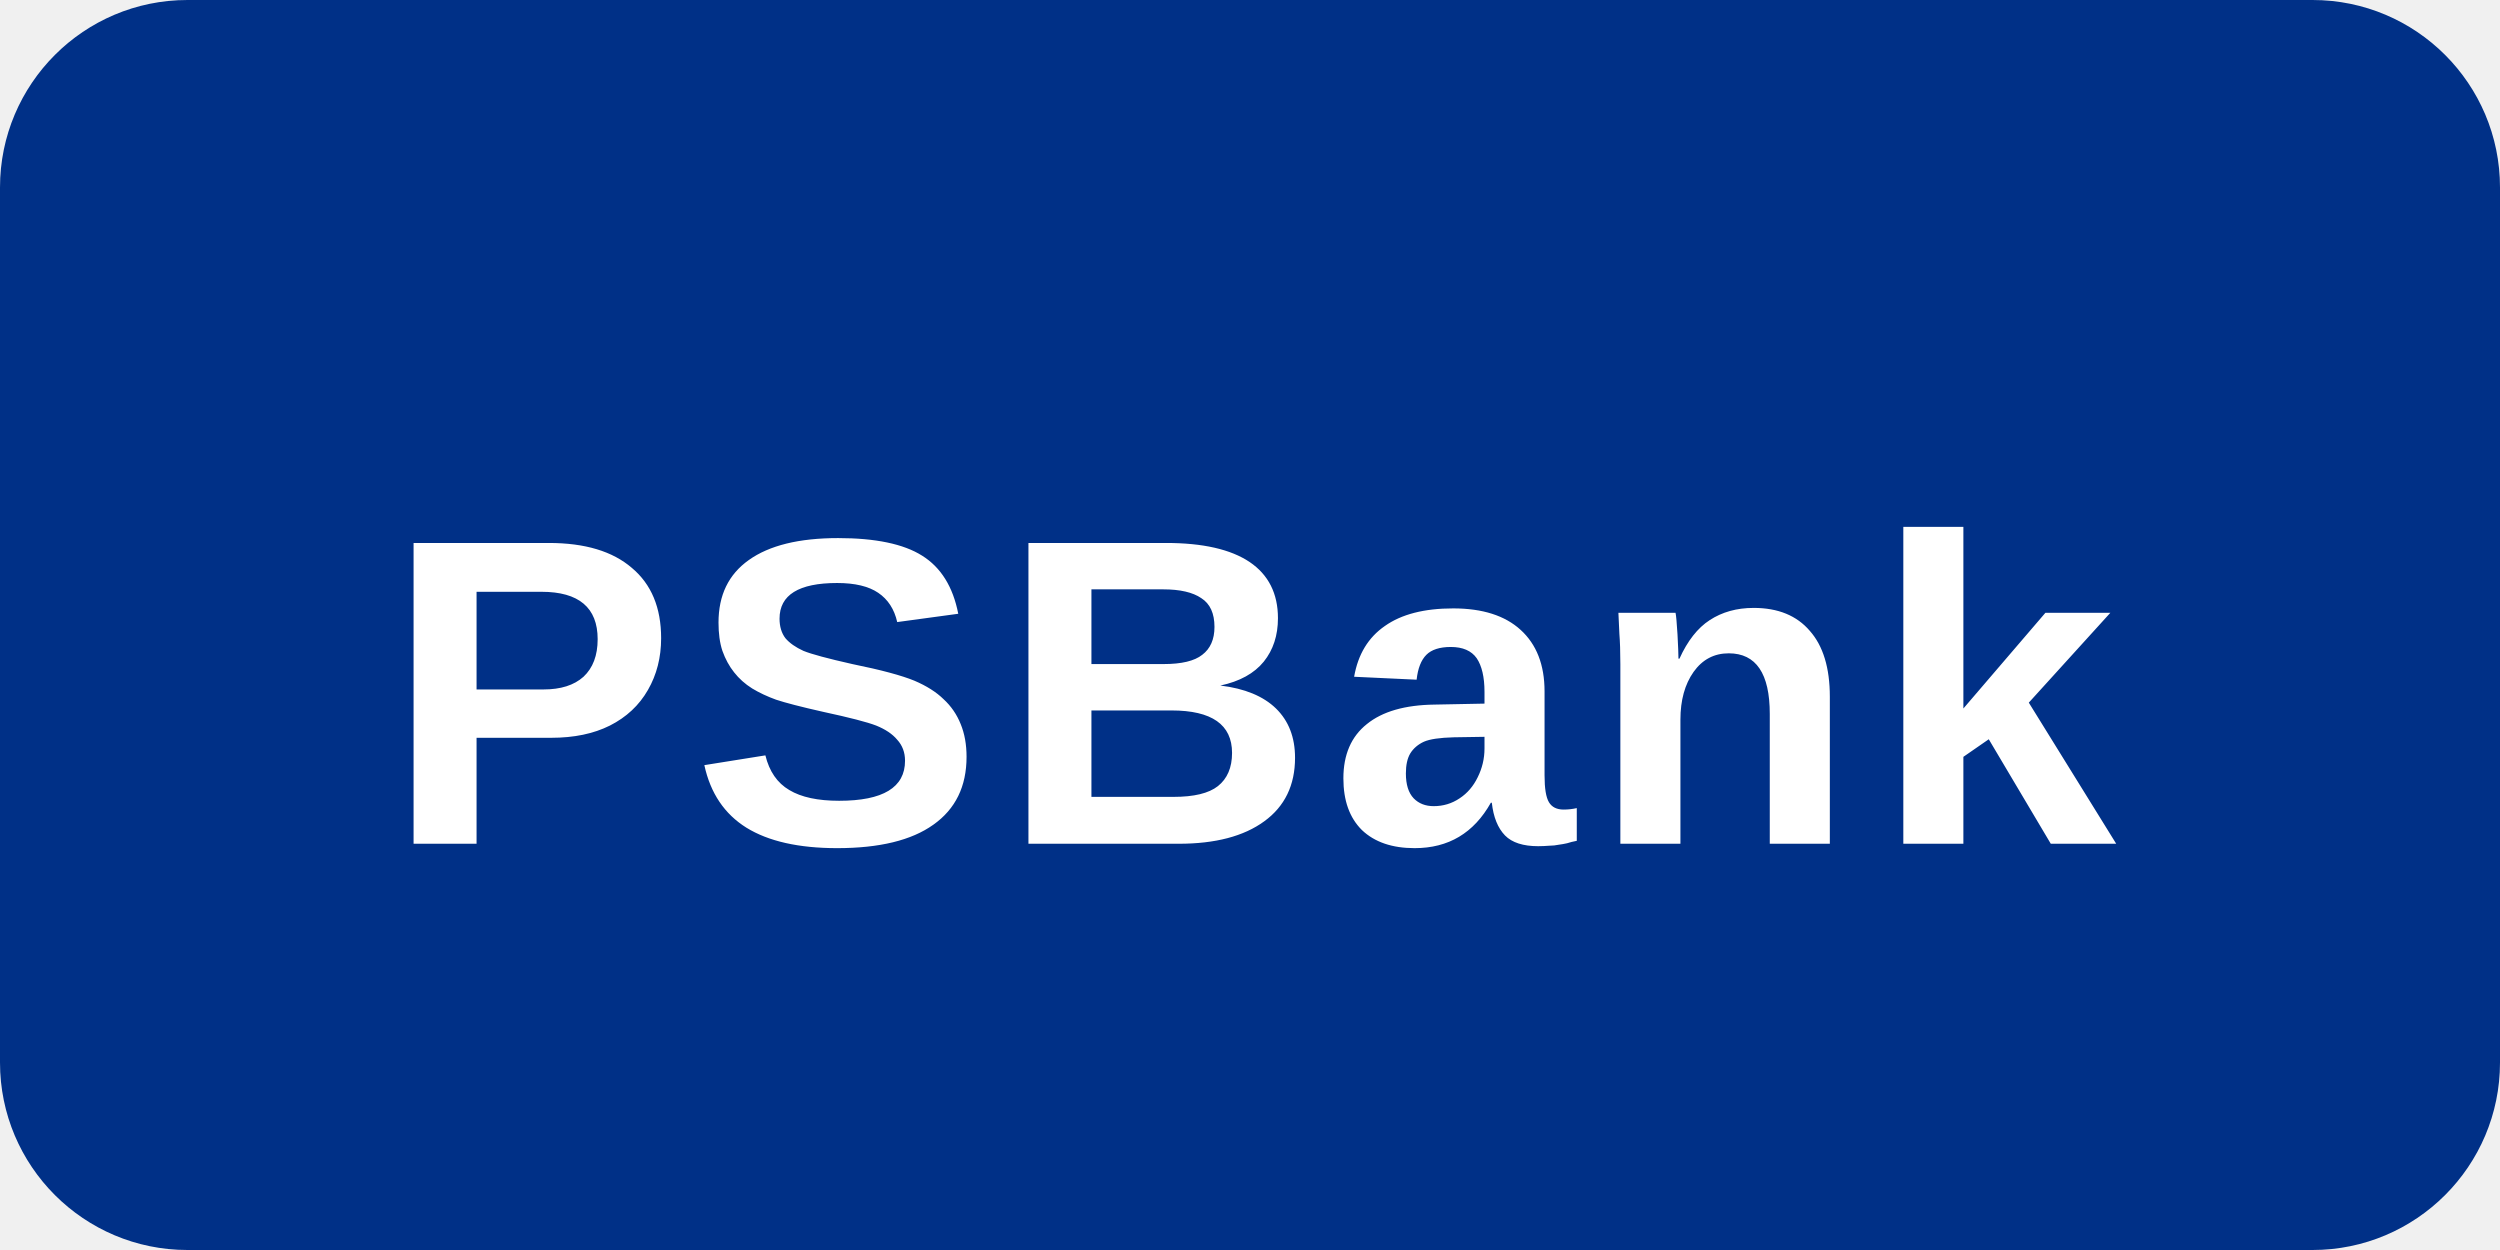
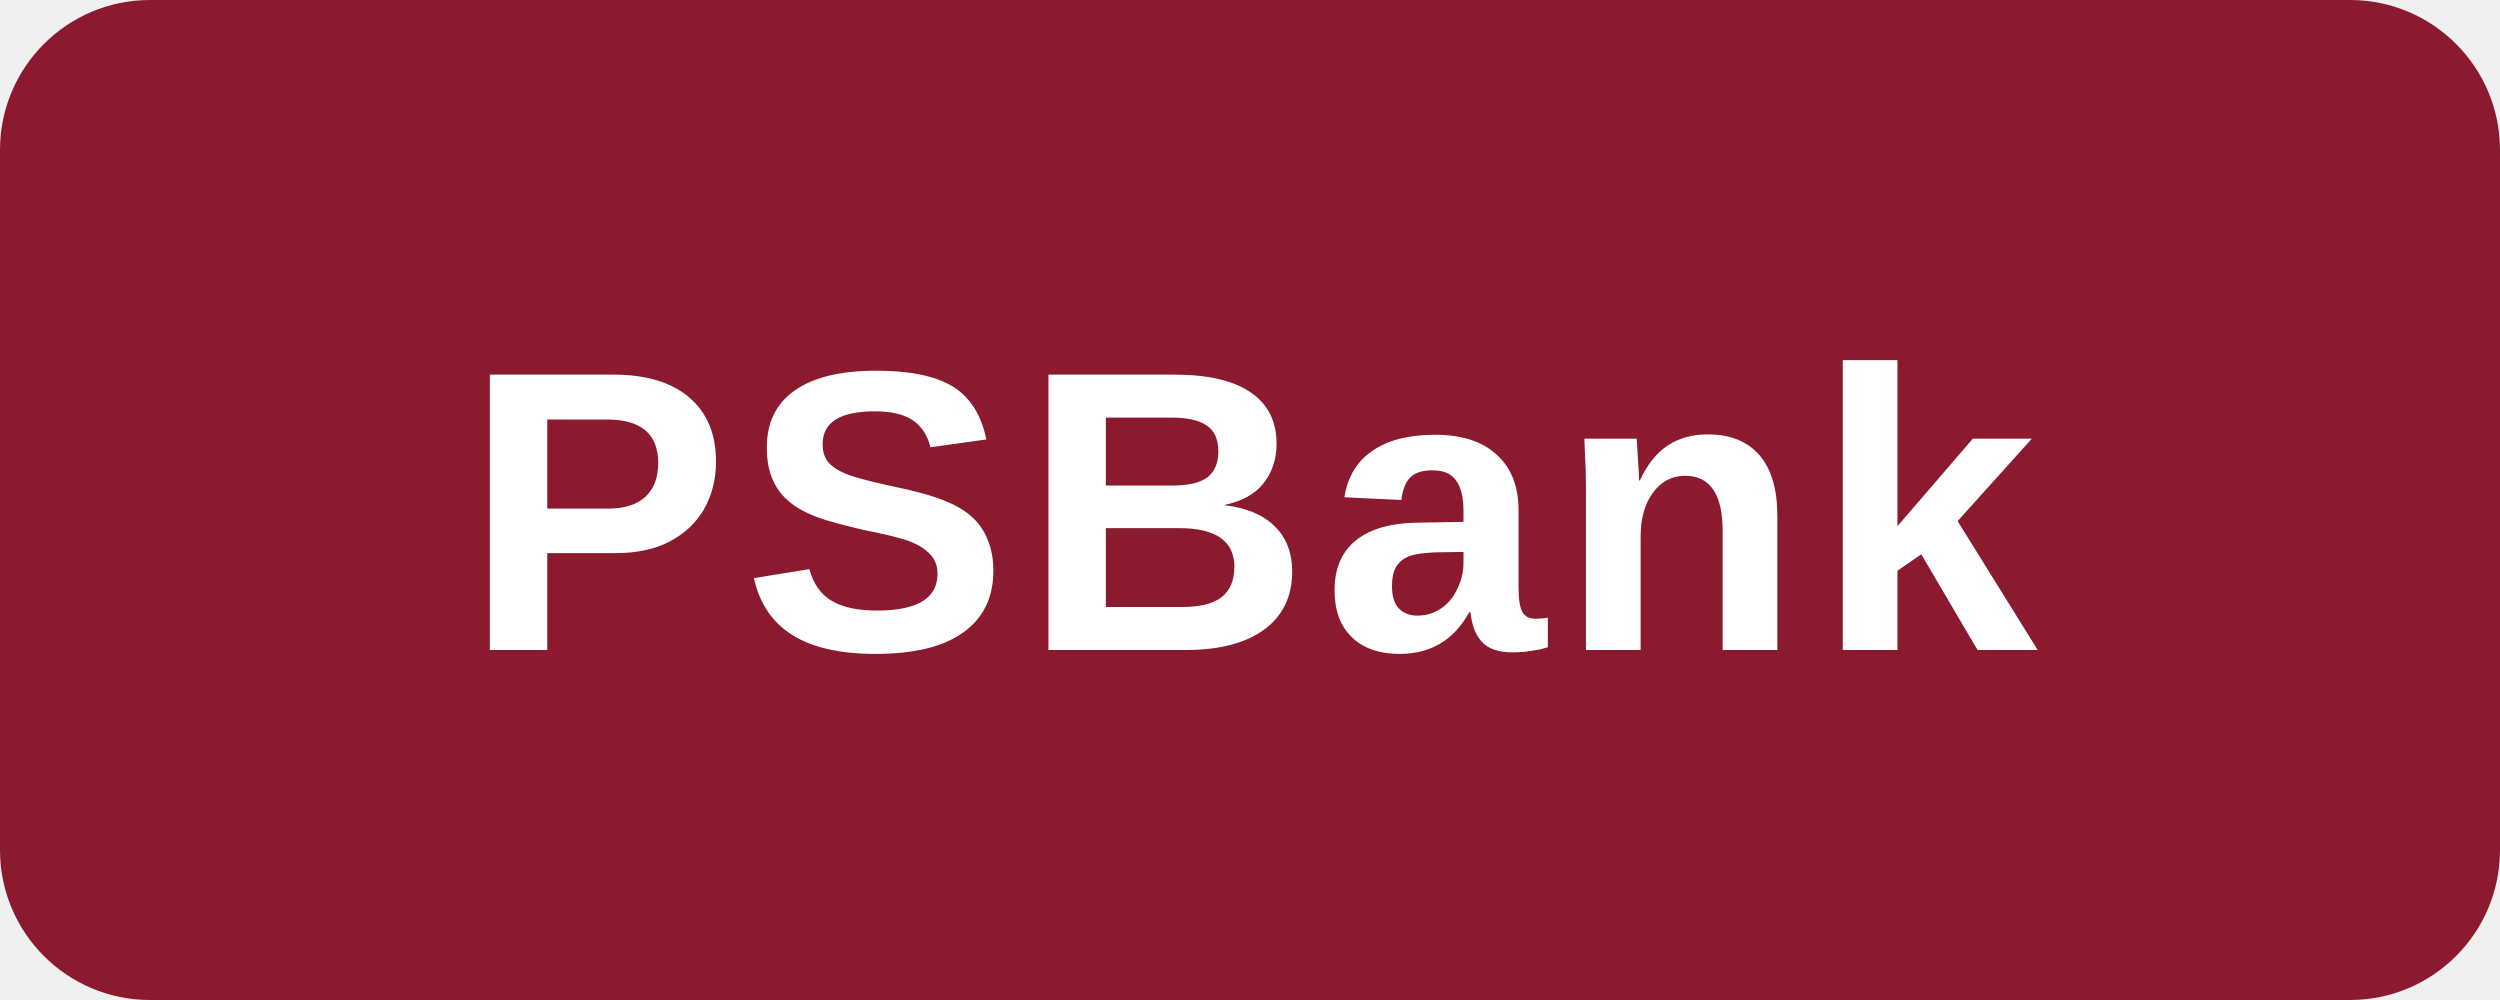
- <svg xmlns="http://www.w3.org/2000/svg" viewBox="0 0 80 40">
-   <rect width="80" height="40" rx="6" fill="#003087" />
-   <text x="40" y="27" text-anchor="middle" font-family="Arial,Helvetica,sans-serif" font-weight="900" font-size="14" fill="white" letter-spacing="0.5">PSBank</text>
+ <svg xmlns="http://www.w3.org/2000/svg" viewBox="0 0 100 40">
+   <rect width="100" height="40" rx="6" fill="#8B1A2E" />
+   <text x="50" y="26" text-anchor="middle" font-family="'Arial Black',Arial,sans-serif" font-weight="900" font-size="16" fill="white" letter-spacing="0.5">PSBank</text>
</svg>
